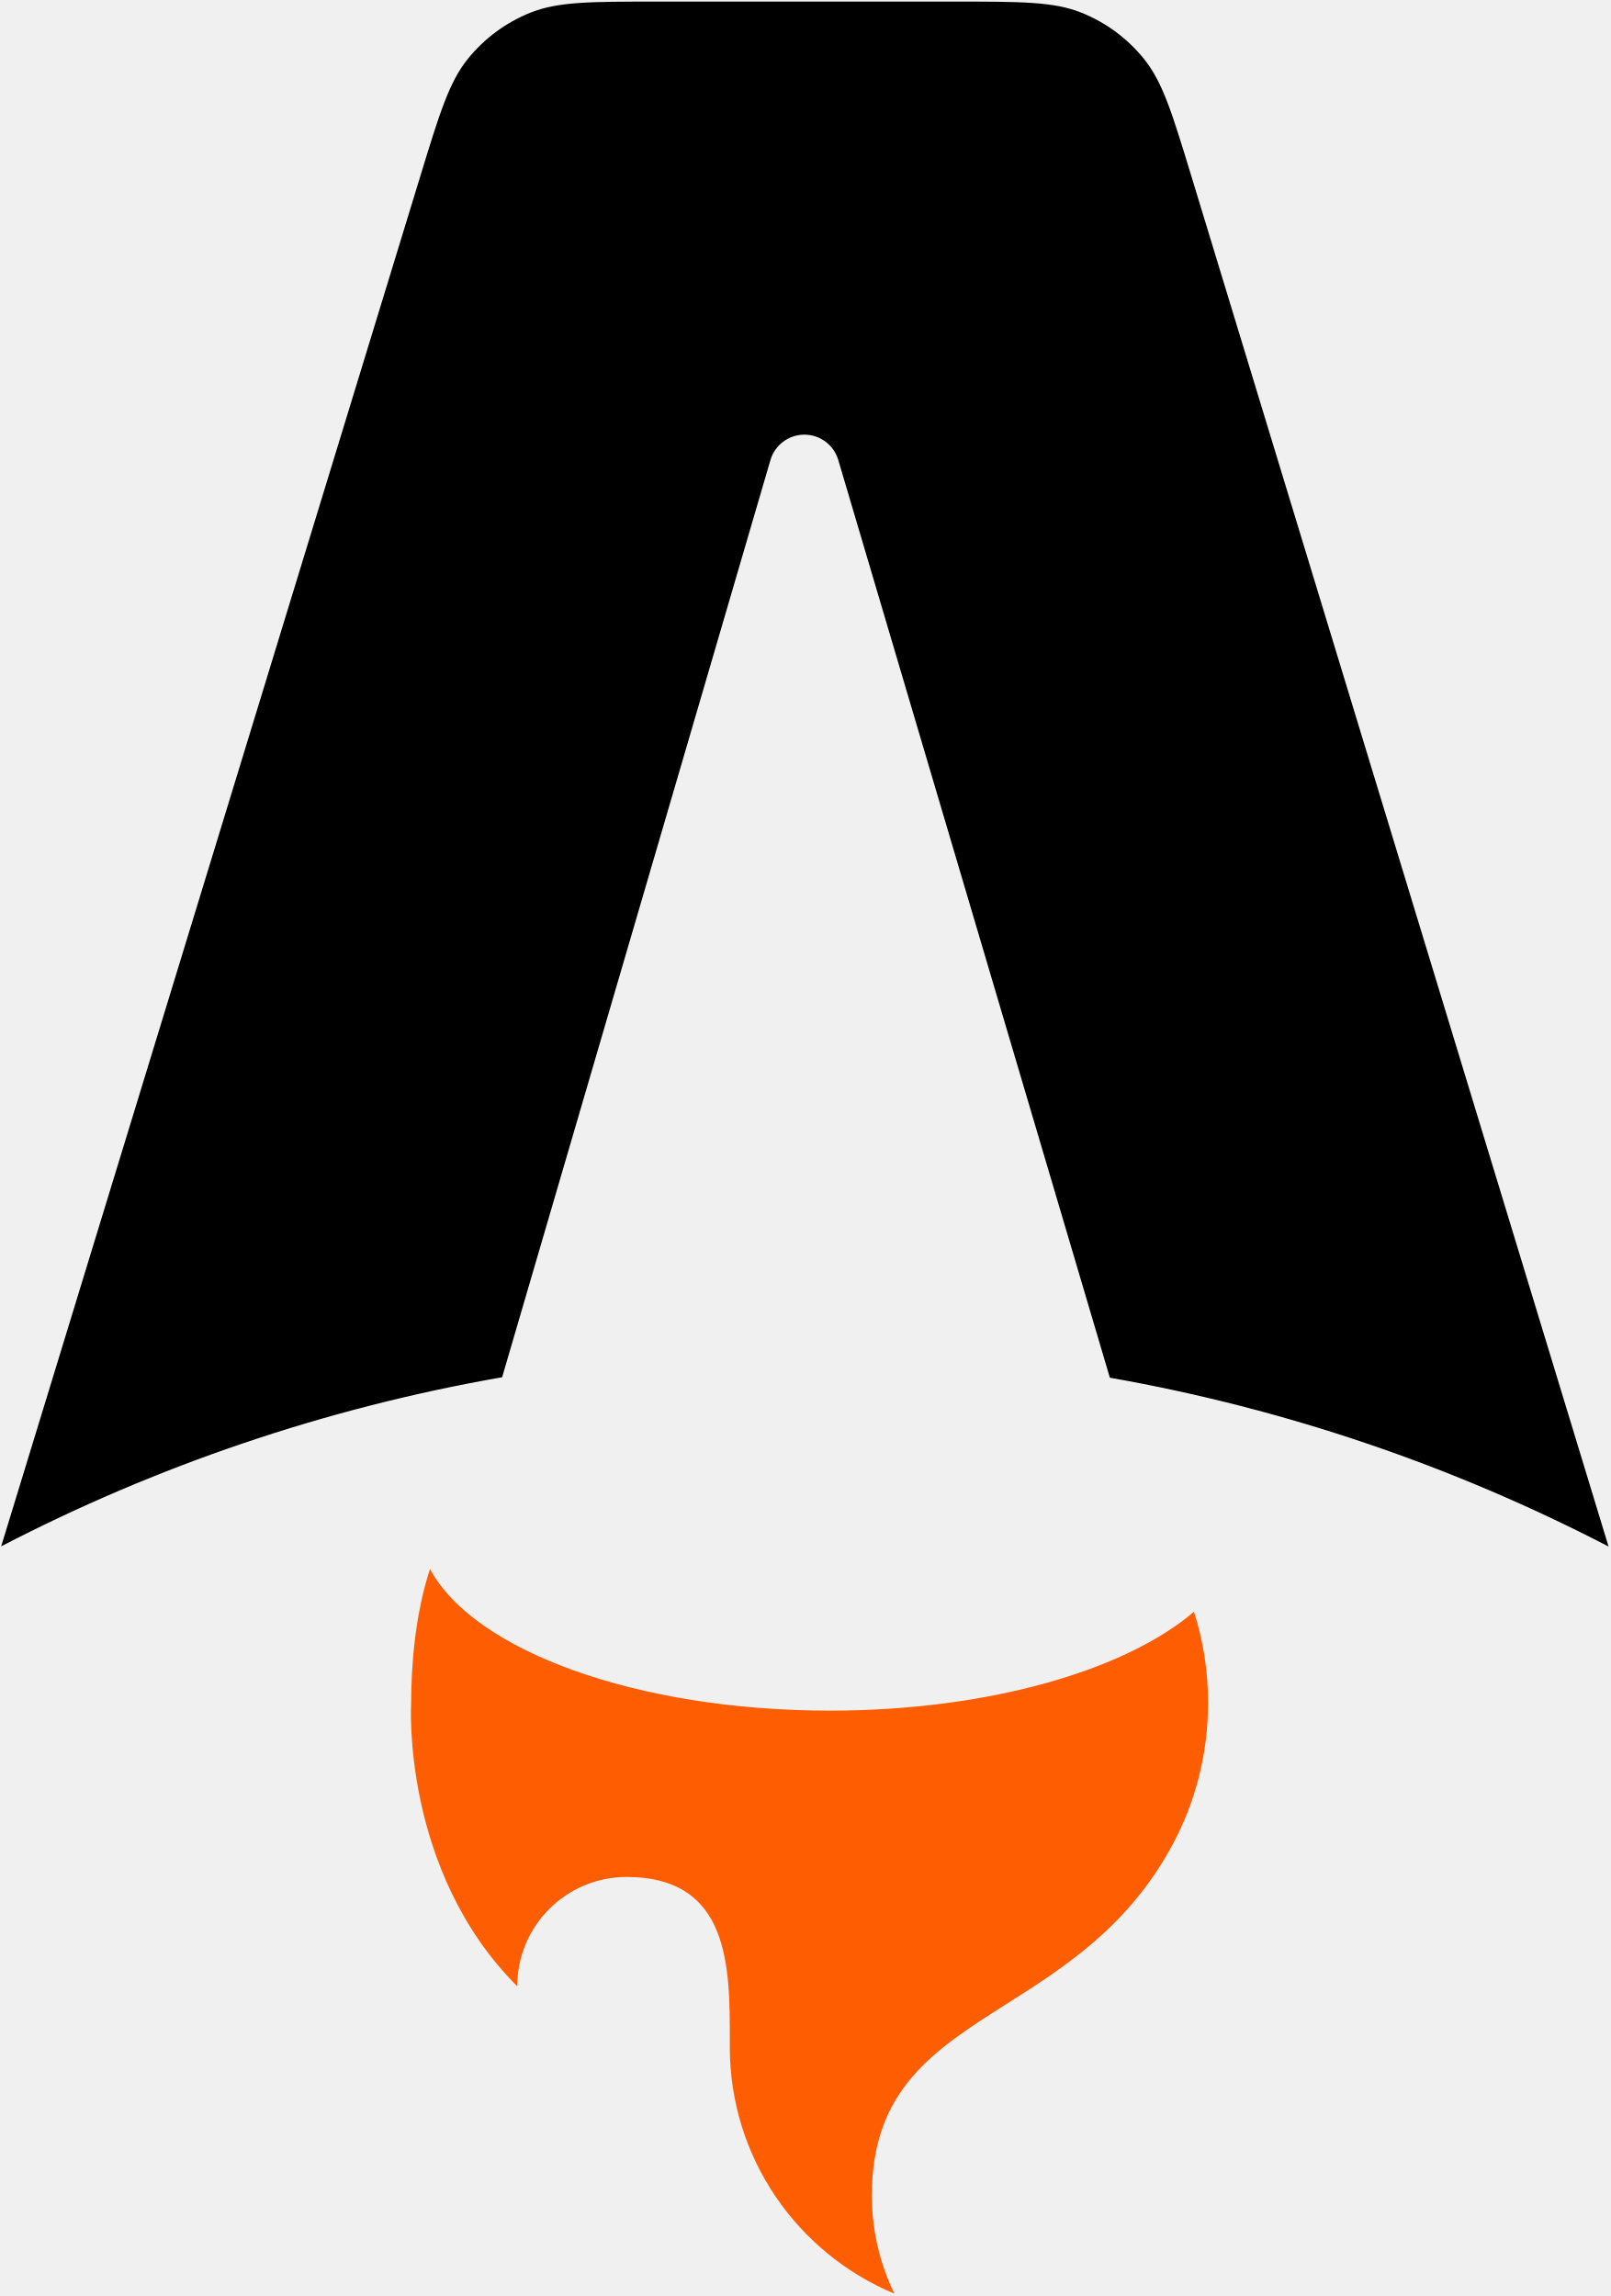
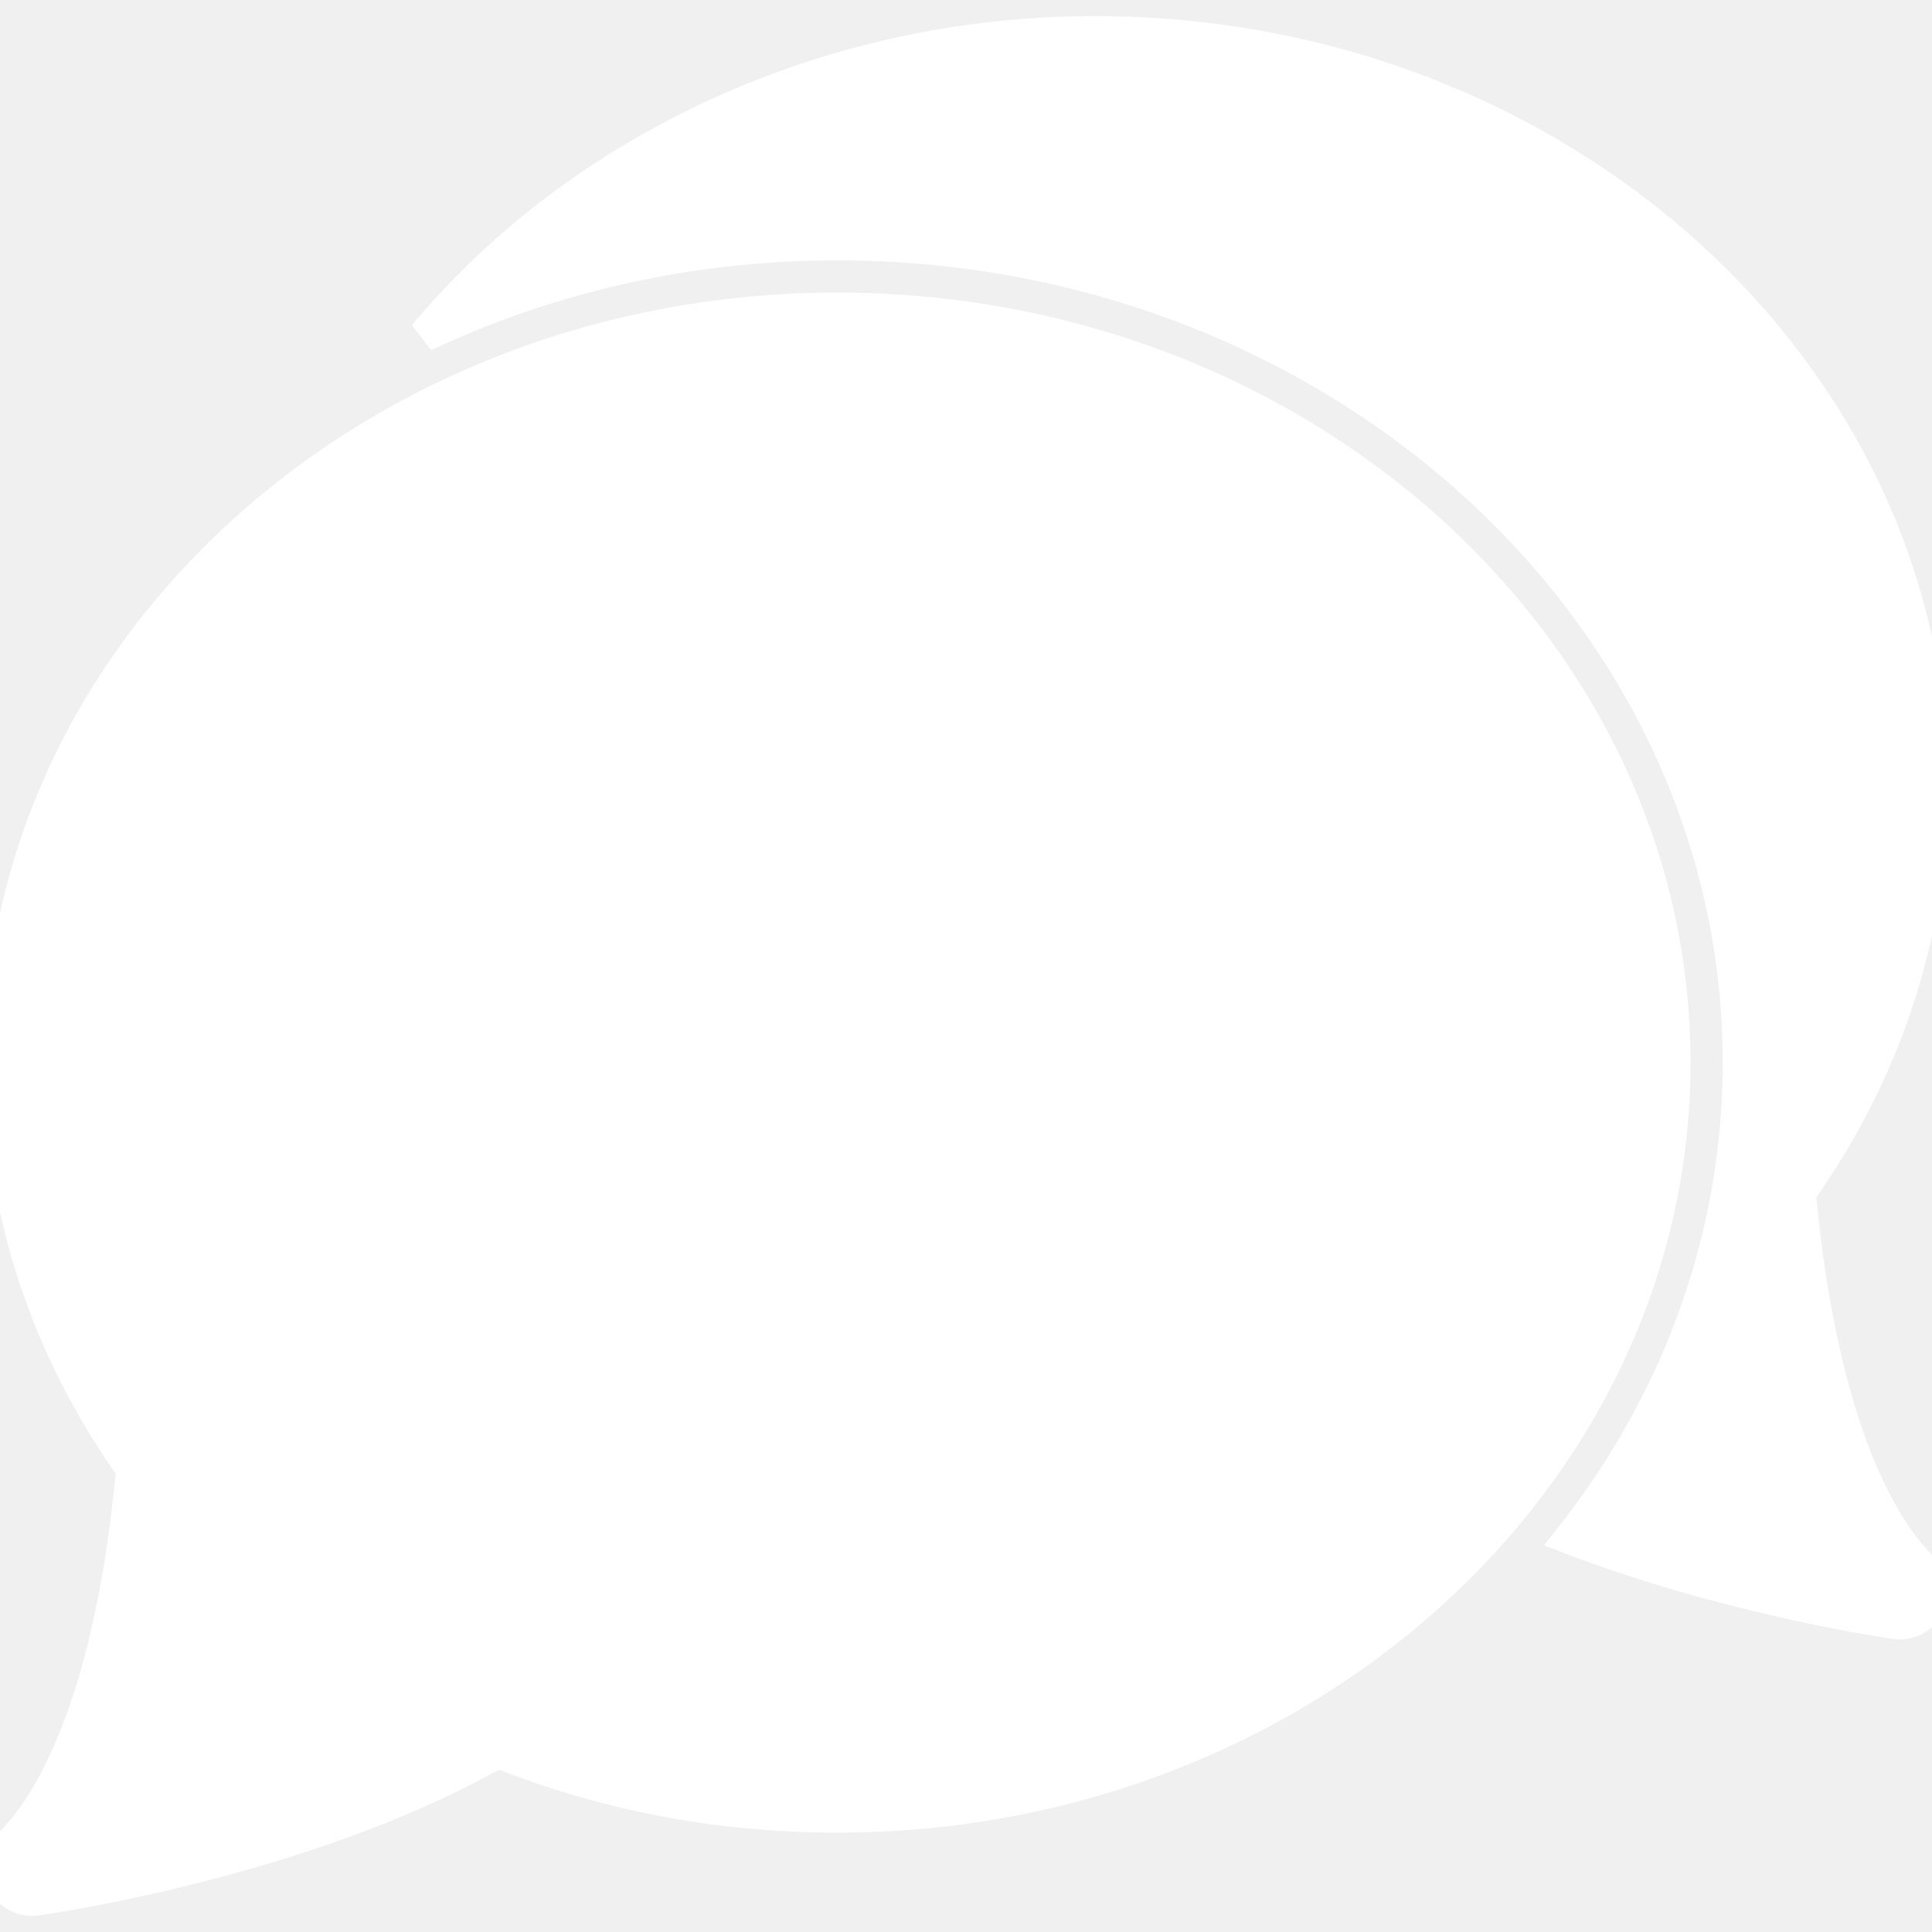
- <svg xmlns="http://www.w3.org/2000/svg" viewBox="0 0 627 894" fill="none">
-   <style>
-     #letter-a {
-       fill: black;
-     }
-     @media (prefers-color-scheme: dark) {
-       #letter-a {
-         fill: white;
-       }
-     }
-   </style>
-   <path id="letter-a" fill-rule="evenodd" clip-rule="evenodd" d="M445.433 22.983C452.722 32.032 456.439 44.243 463.873 68.665L626.281 602.176C566.234 571.026 500.957 548.56 432.115 536.439L326.371 179.099C324.641 173.252 319.27 169.241 313.173 169.241C307.06 169.241 301.68 173.273 299.963 179.14L195.5 536.259C126.338 548.325 60.763 570.832 0.459 602.095L163.664 68.541C171.121 44.162 174.85 31.972 182.14 22.939C188.575 14.965 196.946 8.772 206.454 4.95C217.224 0.622 229.971 0.622 255.466 0.622H372.034C397.562 0.622 410.326 0.622 421.106 4.96C430.622 8.789 438.998 14.995 445.433 22.983Z" />
-   <path fill-rule="evenodd" clip-rule="evenodd" d="M464.867 627.566C438.094 650.46 384.655 666.073 323.101 666.073C247.551 666.073 184.229 642.553 167.426 610.921C161.419 629.05 160.072 649.798 160.072 663.052C160.072 663.052 156.114 728.134 201.38 773.401C201.38 749.896 220.435 730.842 243.939 730.842C284.226 730.842 284.181 765.99 284.144 794.506C284.143 795.36 284.142 796.209 284.142 797.051C284.142 840.333 310.595 877.436 348.215 893.075C342.596 881.518 339.444 868.54 339.444 854.825C339.444 813.545 363.679 798.175 391.845 780.311C414.255 766.098 439.155 750.307 456.315 718.629C465.268 702.101 470.352 683.17 470.352 663.052C470.352 650.68 468.43 638.757 464.867 627.566Z" fill="#FF5D01" />
+ <svg xmlns="http://www.w3.org/2000/svg" fill="#ffffff" height="800px" width="800px" version="1.1" id="Capa_1" viewBox="0 0 60 60" xml:space="preserve" stroke="#ffffff">
+   <g id="SVGRepo_bgCarrier" stroke-width="0" />
+   <g id="SVGRepo_tracerCarrier" stroke-linecap="round" stroke-linejoin="round" />
+   <g id="SVGRepo_iconCarrier">
+     <g>
+       <path d="M26,9.586C11.664,9.586,0,20.09,0,33c0,4.499,1.418,8.856,4.106,12.627c-0.51,5.578-1.86,9.712-3.813,11.666 c-0.304,0.304-0.38,0.768-0.188,1.153C0.276,58.789,0.625,59,1,59c0.046,0,0.093-0.003,0.14-0.01 c0.349-0.049,8.432-1.213,14.317-4.585c3.33,1.333,6.874,2.009,10.544,2.009c14.336,0,26-10.503,26-23.414S40.337,9.586,26,9.586z" />
+       <path d="M55.894,37.042C58.582,33.27,60,28.912,60,24.414C60,11.503,48.337,1,34,1c-8.246,0-15.968,3.592-20.824,9.42 C17.021,8.614,21.38,7.586,26,7.586c15.439,0,28,11.4,28,25.414c0,5.506-1.945,10.604-5.236,14.77 c4.946,1.887,9.853,2.6,10.096,2.634c0.047,0.006,0.094,0.01,0.14,0.01c0.375,0,0.724-0.211,0.895-0.554 c0.192-0.385,0.116-0.849-0.188-1.153C57.753,46.753,56.403,42.619,55.894,37.042z" />
+     </g>
+   </g>
</svg>
